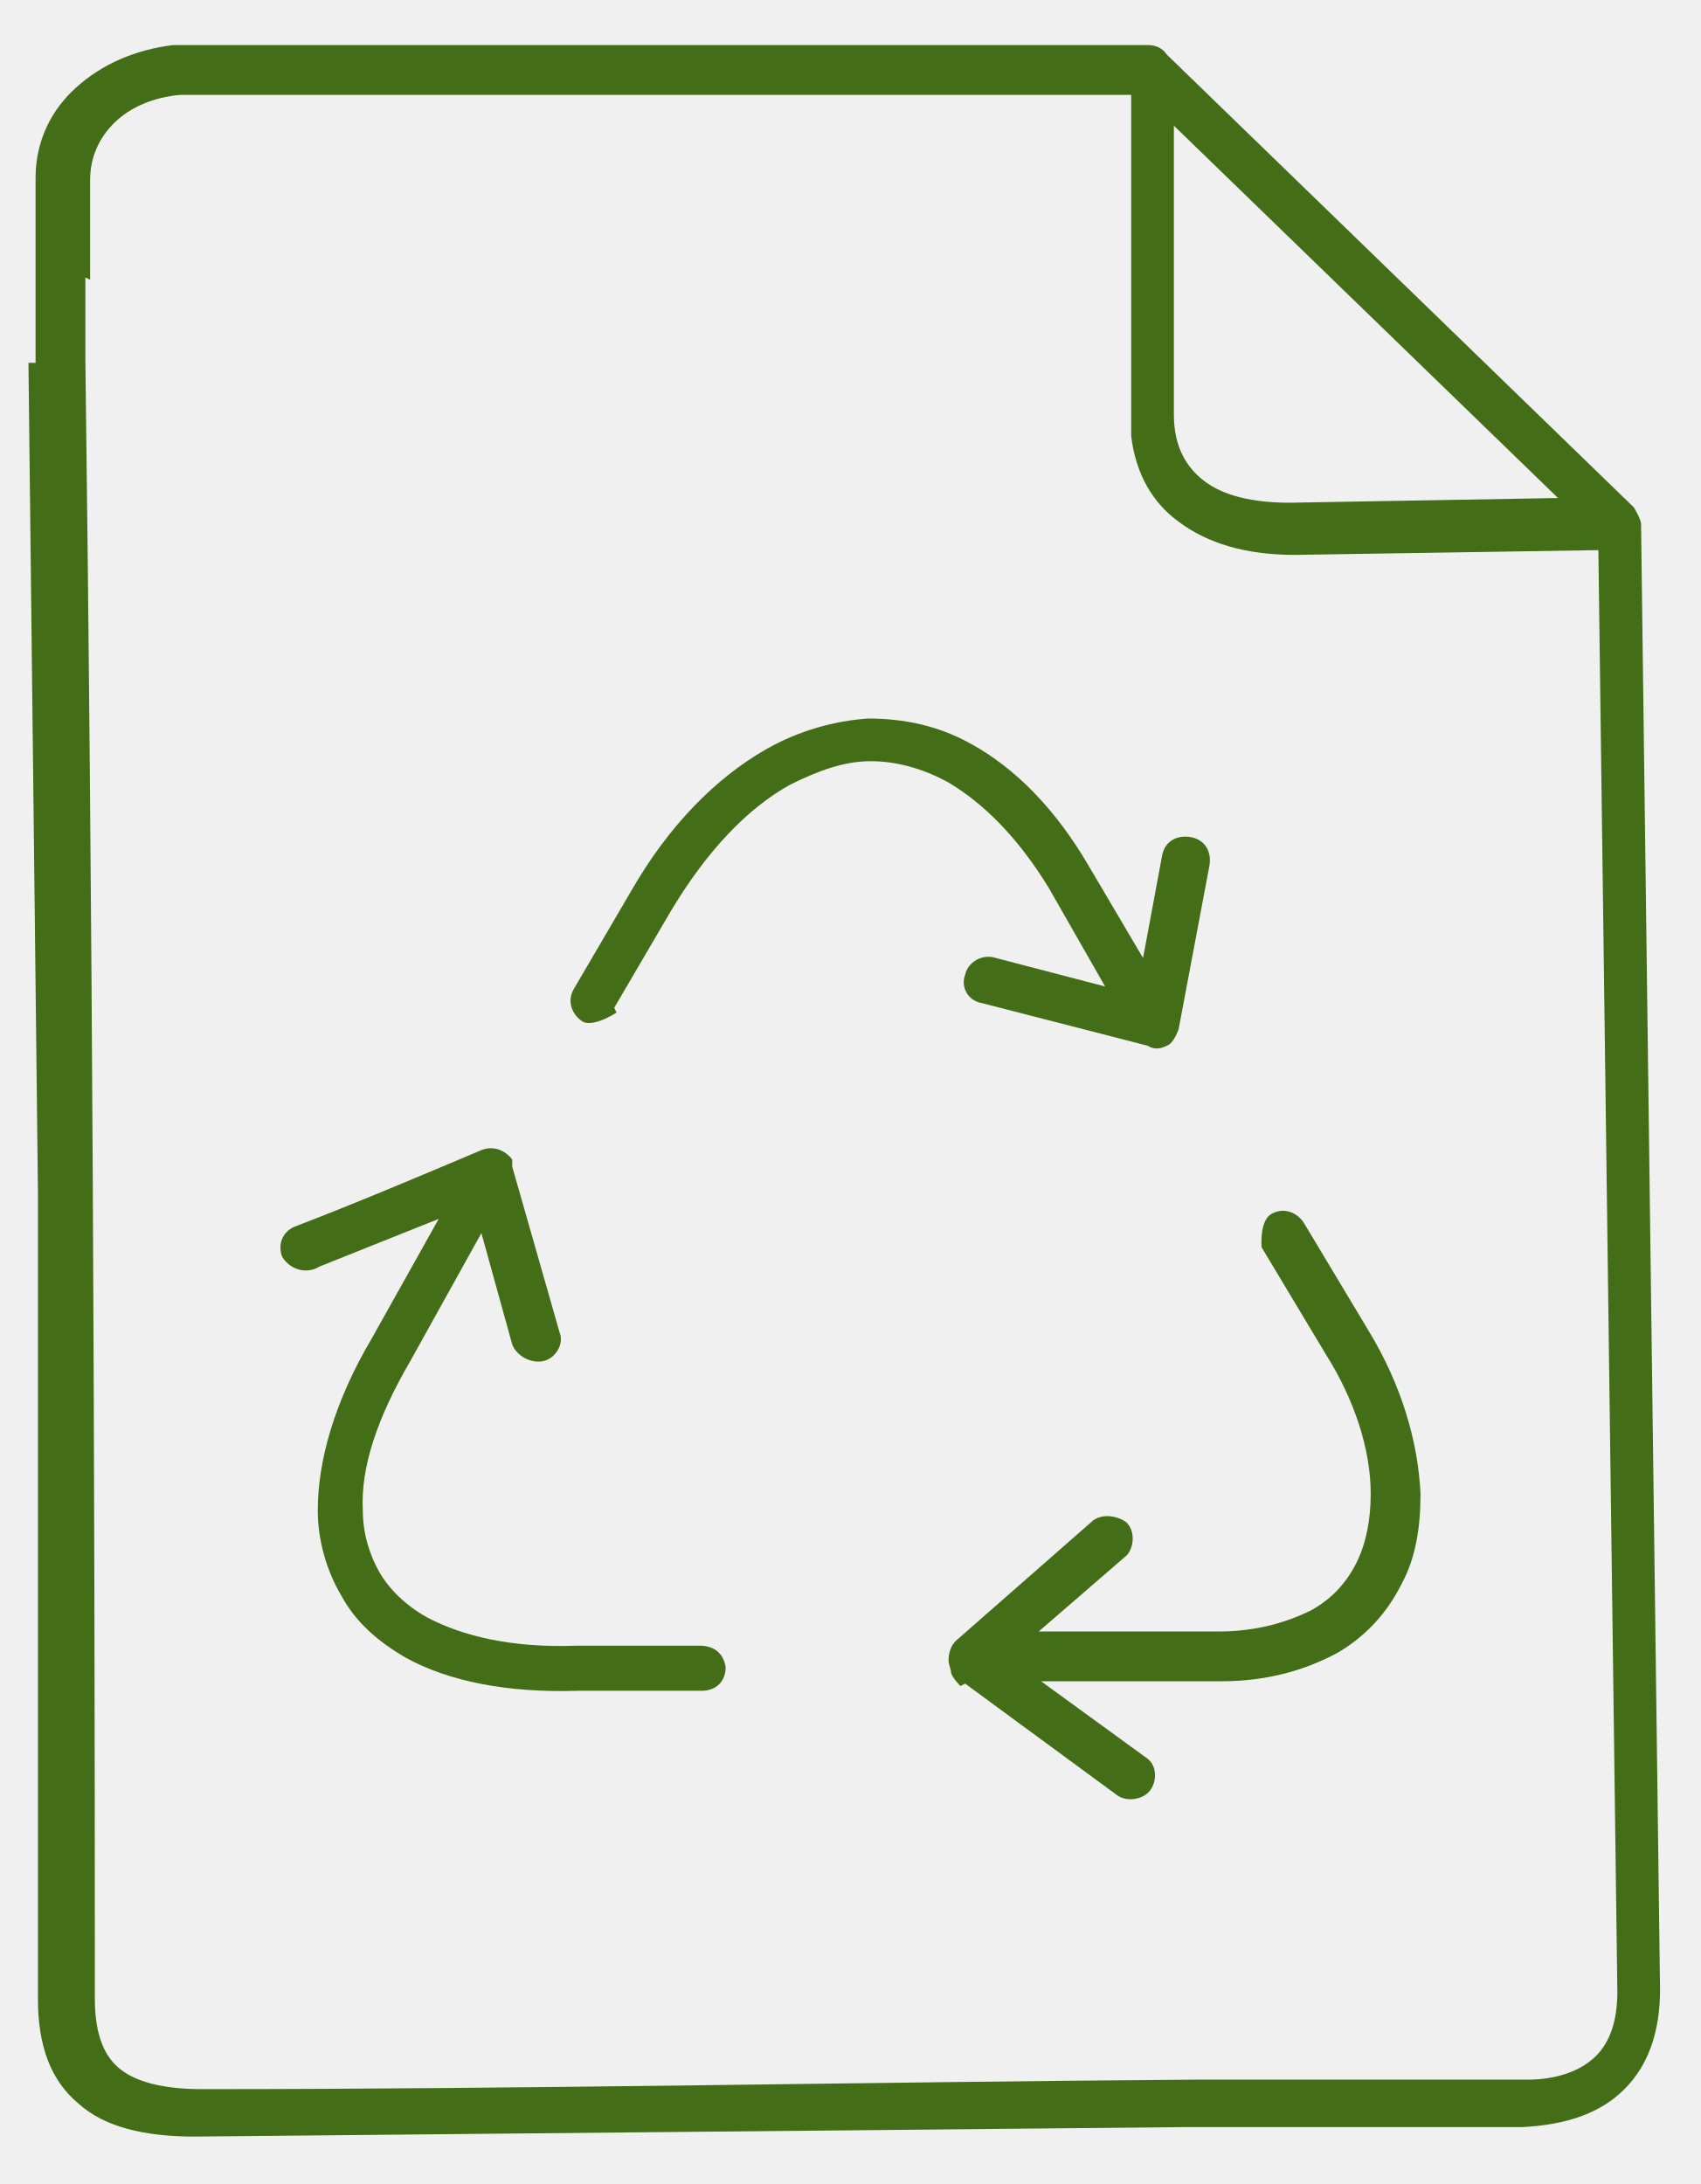
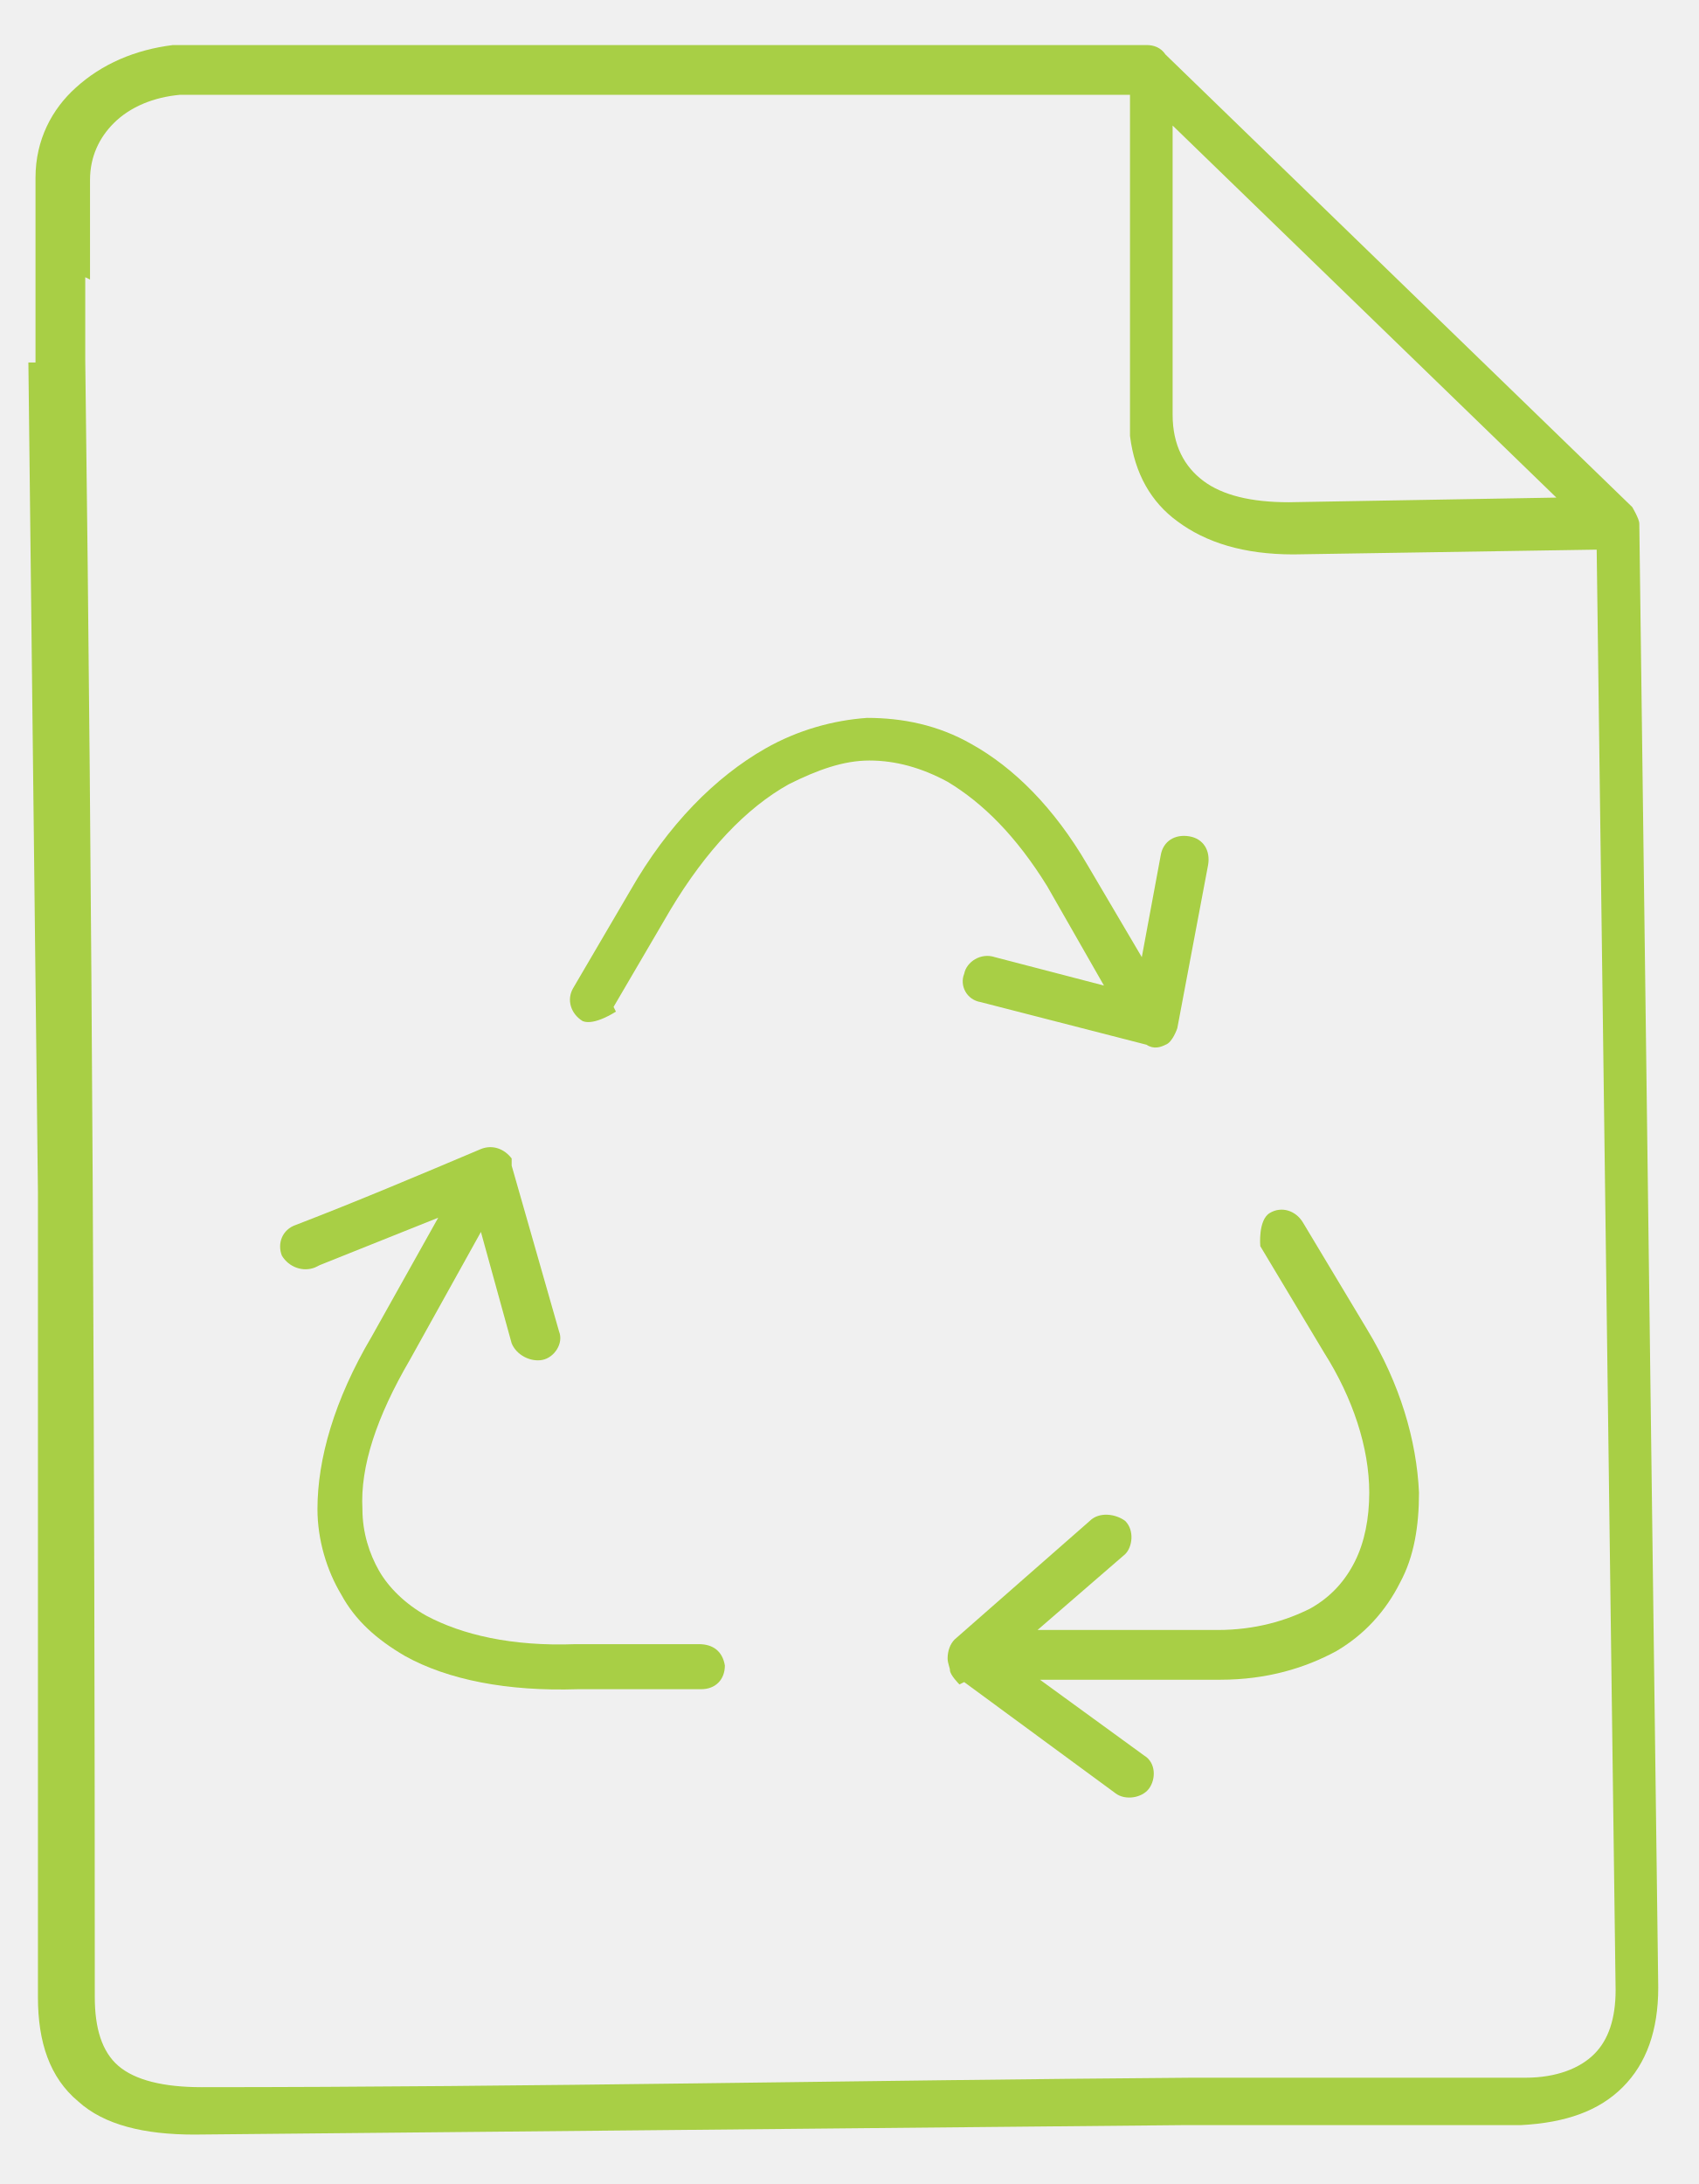
- <svg xmlns="http://www.w3.org/2000/svg" id="Camada_1" data-name="Camada 1" viewBox="0 0 7.17 9.21">
+ <svg xmlns="http://www.w3.org/2000/svg" width="21" height="27" viewBox="0 0 21 27" fill="none">
+   <g clip-path="url(#clip0_154_273)">
+     <path d="M0.439 4.481V4.423C0.439 4.423 0.439 3.954 0.439 3.427C0.439 2.958 0.439 2.46 0.439 2.197C0.439 1.728 0.644 1.347 0.937 1.084C1.259 0.791 1.669 0.615 2.138 0.557C2.138 0.557 2.138 0.557 2.167 0.557H14.176C14.264 0.557 14.351 0.586 14.41 0.674L20.18 6.268C20.18 6.268 20.268 6.414 20.268 6.473L20.502 24.573C20.502 25.101 20.356 25.511 20.063 25.803C19.77 26.096 19.36 26.243 18.803 26.272C18.774 26.272 18.013 26.272 17.163 26.272C16.05 26.272 14.732 26.272 14.644 26.272L2.402 26.389C1.787 26.389 1.289 26.272 0.967 25.979C0.615 25.686 0.469 25.247 0.469 24.691V14.732L0.351 4.481H0.439ZM1.054 3.427C1.054 3.895 1.054 4.335 1.054 4.452C1.142 11.247 1.172 17.925 1.172 24.691C1.172 25.071 1.259 25.364 1.464 25.54C1.669 25.716 2.021 25.803 2.49 25.803C6.561 25.803 10.661 25.716 14.732 25.686C14.791 25.686 16.109 25.686 17.251 25.686C18.1 25.686 18.833 25.686 18.862 25.686C19.243 25.686 19.536 25.569 19.711 25.393C19.887 25.218 19.975 24.954 19.975 24.603L19.741 6.795L15.992 6.854C15.377 6.854 14.908 6.707 14.556 6.444C14.234 6.209 14.029 5.858 13.971 5.389C13.971 5.36 13.971 5.301 13.971 5.272V5.184V1.172H2.226C1.904 1.201 1.611 1.318 1.406 1.523C1.23 1.699 1.113 1.933 1.113 2.226C1.113 2.49 1.113 2.988 1.113 3.456L1.054 3.427ZM19.272 6.18L14.498 1.552V5.126C14.498 5.506 14.644 5.77 14.879 5.946C15.113 6.121 15.464 6.209 15.933 6.209L19.272 6.151V6.18Z" fill="#A8CF45" />
+     <path d="M11.862 20.824C11.862 20.824 11.745 20.707 11.745 20.648C11.745 20.619 11.716 20.561 11.716 20.502C11.716 20.414 11.745 20.326 11.803 20.268L13.473 18.803C13.59 18.686 13.795 18.715 13.912 18.803C14.029 18.921 14 19.125 13.912 19.213L12.828 20.151H15.054C15.523 20.151 15.904 20.034 16.197 19.887C16.46 19.741 16.636 19.536 16.753 19.301C16.87 19.067 16.929 18.774 16.929 18.452C16.929 17.895 16.724 17.28 16.372 16.724L15.582 15.406C15.582 15.406 15.552 15.084 15.699 14.996C15.845 14.908 16.021 14.966 16.109 15.113L16.9 16.431C17.31 17.105 17.515 17.808 17.544 18.452C17.544 18.862 17.485 19.243 17.31 19.565C17.134 19.916 16.87 20.209 16.519 20.414C16.138 20.619 15.669 20.766 15.084 20.766H12.858L14.146 21.703C14.293 21.791 14.293 21.996 14.205 22.113C14.117 22.23 13.912 22.259 13.795 22.172L11.921 20.795L11.862 20.824Z" fill="#A8CF45" />
+     <path d="M3.895 15.669C3.749 15.728 3.573 15.669 3.485 15.523C3.427 15.377 3.485 15.201 3.661 15.142C4.423 14.849 5.184 14.527 5.946 14.205C6.092 14.146 6.238 14.205 6.326 14.322C6.326 14.322 6.326 14.351 6.326 14.381C6.326 14.381 6.326 14.381 6.326 14.41L6.912 16.46C6.971 16.607 6.854 16.782 6.707 16.812C6.561 16.841 6.385 16.753 6.326 16.607L5.946 15.23L5.067 16.812C4.657 17.515 4.452 18.13 4.481 18.657C4.481 18.95 4.569 19.213 4.686 19.418C4.803 19.623 5.008 19.828 5.272 19.975C5.711 20.209 6.326 20.356 7.117 20.326H8.64C8.816 20.326 8.933 20.414 8.962 20.59C8.962 20.766 8.845 20.883 8.669 20.883H7.146C6.268 20.912 5.536 20.766 5.008 20.473C4.657 20.268 4.393 20.034 4.218 19.711C4.042 19.418 3.925 19.038 3.925 18.657C3.925 18.042 4.13 17.31 4.598 16.519L5.418 15.054L3.954 15.64L3.895 15.669Z" fill="#A8CF45" />
+     <path d="M7.615 12.506C7.615 12.506 7.351 12.682 7.205 12.624C7.059 12.536 7 12.36 7.088 12.213L7.791 11.013C8.259 10.193 8.845 9.607 9.46 9.255C9.87 9.021 10.31 8.904 10.72 8.875C11.159 8.875 11.598 8.963 12.008 9.197C12.536 9.49 13.034 9.988 13.444 10.691L14.117 11.833L14.351 10.573C14.381 10.398 14.527 10.31 14.703 10.339C14.879 10.368 14.966 10.515 14.937 10.691L14.556 12.711C14.556 12.711 14.498 12.887 14.41 12.916C14.351 12.946 14.264 12.975 14.176 12.916L12.126 12.389C11.95 12.36 11.862 12.184 11.921 12.038C11.95 11.891 12.126 11.774 12.301 11.833L13.649 12.184L12.946 10.954C12.565 10.339 12.155 9.929 11.716 9.665C11.393 9.49 11.071 9.402 10.749 9.402C10.427 9.402 10.105 9.519 9.753 9.695C9.226 9.988 8.728 10.515 8.289 11.247L7.586 12.448L7.615 12.506Z" fill="#A8CF45" />
+   </g>
  <defs>
-     <style>
-       .cls-1 {
-         fill: #436d17;
-         stroke-width: 0px;
-       }
-     </style>
+     <clipPath id="clip0_154_273">
+       <rect width="21" height="26.975" fill="white" />
+     </clipPath>
  </defs>
-   <path class="cls-1" d="m.15,1.53s0-.02,0-.02c0,0,0-.16,0-.34,0-.16,0-.33,0-.42,0-.16.07-.29.17-.38.11-.1.25-.16.41-.18,0,0,0,0,.01,0h0s4.1,0,4.1,0c.03,0,.06.01.08.04l1.97,1.91s.03.05.03.07l.08,6.18c0,.18-.05.32-.15.42-.1.1-.24.15-.43.16-.01,0-.27,0-.56,0-.38,0-.83,0-.86,0l-4.18.04c-.21,0-.38-.04-.49-.14-.12-.1-.17-.25-.17-.44v-3.4s-.04-3.5-.04-3.5Zm.21-.36c0,.16,0,.31,0,.35.03,2.32.04,4.6.04,6.91,0,.13.03.23.1.29.07.06.19.09.35.09,1.39,0,2.79-.03,4.18-.04.02,0,.47,0,.86,0,.29,0,.54,0,.55,0,.13,0,.23-.04.29-.1.06-.06.09-.15.09-.27l-.08-6.08-1.28.02c-.21,0-.37-.05-.49-.14-.11-.08-.18-.2-.2-.36,0-.01,0-.03,0-.04v-.03s0,0,0,0V.4S.76.4.76.4c-.11.01-.21.05-.28.12-.06.06-.1.14-.1.24,0,.09,0,.26,0,.42Zm6.22.94l-1.63-1.58v1.22c0,.13.05.22.13.28.08.06.2.09.36.09l1.14-.02Z" />
-   <path class="cls-1" d="m4.05,7.11s-.04-.04-.04-.06c0-.01-.01-.03-.01-.05,0-.03.01-.06.03-.08h0s.57-.5.57-.5c.04-.04.11-.03.15,0,.04.04.03.11,0,.14l-.37.32h.76c.16,0,.29-.04.39-.09.09-.05.15-.12.19-.2.04-.08.06-.18.06-.29,0-.19-.07-.4-.19-.59l-.27-.45s-.01-.11.04-.14c.05-.03.11-.01.14.04l.27.45c.14.23.21.47.22.69,0,.14-.02.27-.08.38-.06.12-.15.22-.27.29-.13.07-.29.12-.49.12h-.76s.44.32.44.32c.05.03.05.1.02.14-.03.04-.1.05-.14.02l-.64-.47Z" />
-   <path class="cls-1" d="m1.33,5.35c-.05.02-.11,0-.14-.05-.02-.05,0-.11.06-.13.26-.1.52-.21.78-.32.05-.02.1,0,.13.04,0,0,0,.01,0,.02,0,0,0,0,0,.01l.2.7c.02.05-.02.11-.07.12-.05.01-.11-.02-.13-.07l-.13-.47-.3.54c-.14.24-.21.45-.2.63,0,.1.03.19.07.26.04.07.11.14.2.19.15.08.36.13.63.12h.52c.06,0,.1.03.11.09,0,.06-.04.1-.1.1h-.52c-.3.01-.55-.04-.73-.14-.12-.07-.21-.15-.27-.26-.06-.1-.1-.23-.1-.36,0-.21.07-.46.23-.73l.28-.5-.5.2Z" />
-   <path class="cls-1" d="m2.6,4.27s-.09.06-.14.04c-.05-.03-.07-.09-.04-.14l.24-.41c.16-.28.36-.48.57-.6.14-.08.29-.12.43-.13.15,0,.3.03.44.11.18.1.35.27.49.51l.23.39.08-.43c.01-.06.06-.09.12-.08.06.01.09.06.08.12l-.13.69s-.02.06-.05.07c-.02.01-.05.02-.08,0l-.7-.18c-.06-.01-.09-.07-.07-.12.01-.05.07-.09.13-.07l.46.12-.24-.42c-.13-.21-.27-.35-.42-.44-.11-.06-.22-.09-.33-.09-.11,0-.22.04-.34.1-.18.1-.35.28-.5.53l-.24.41Z" />
</svg>
